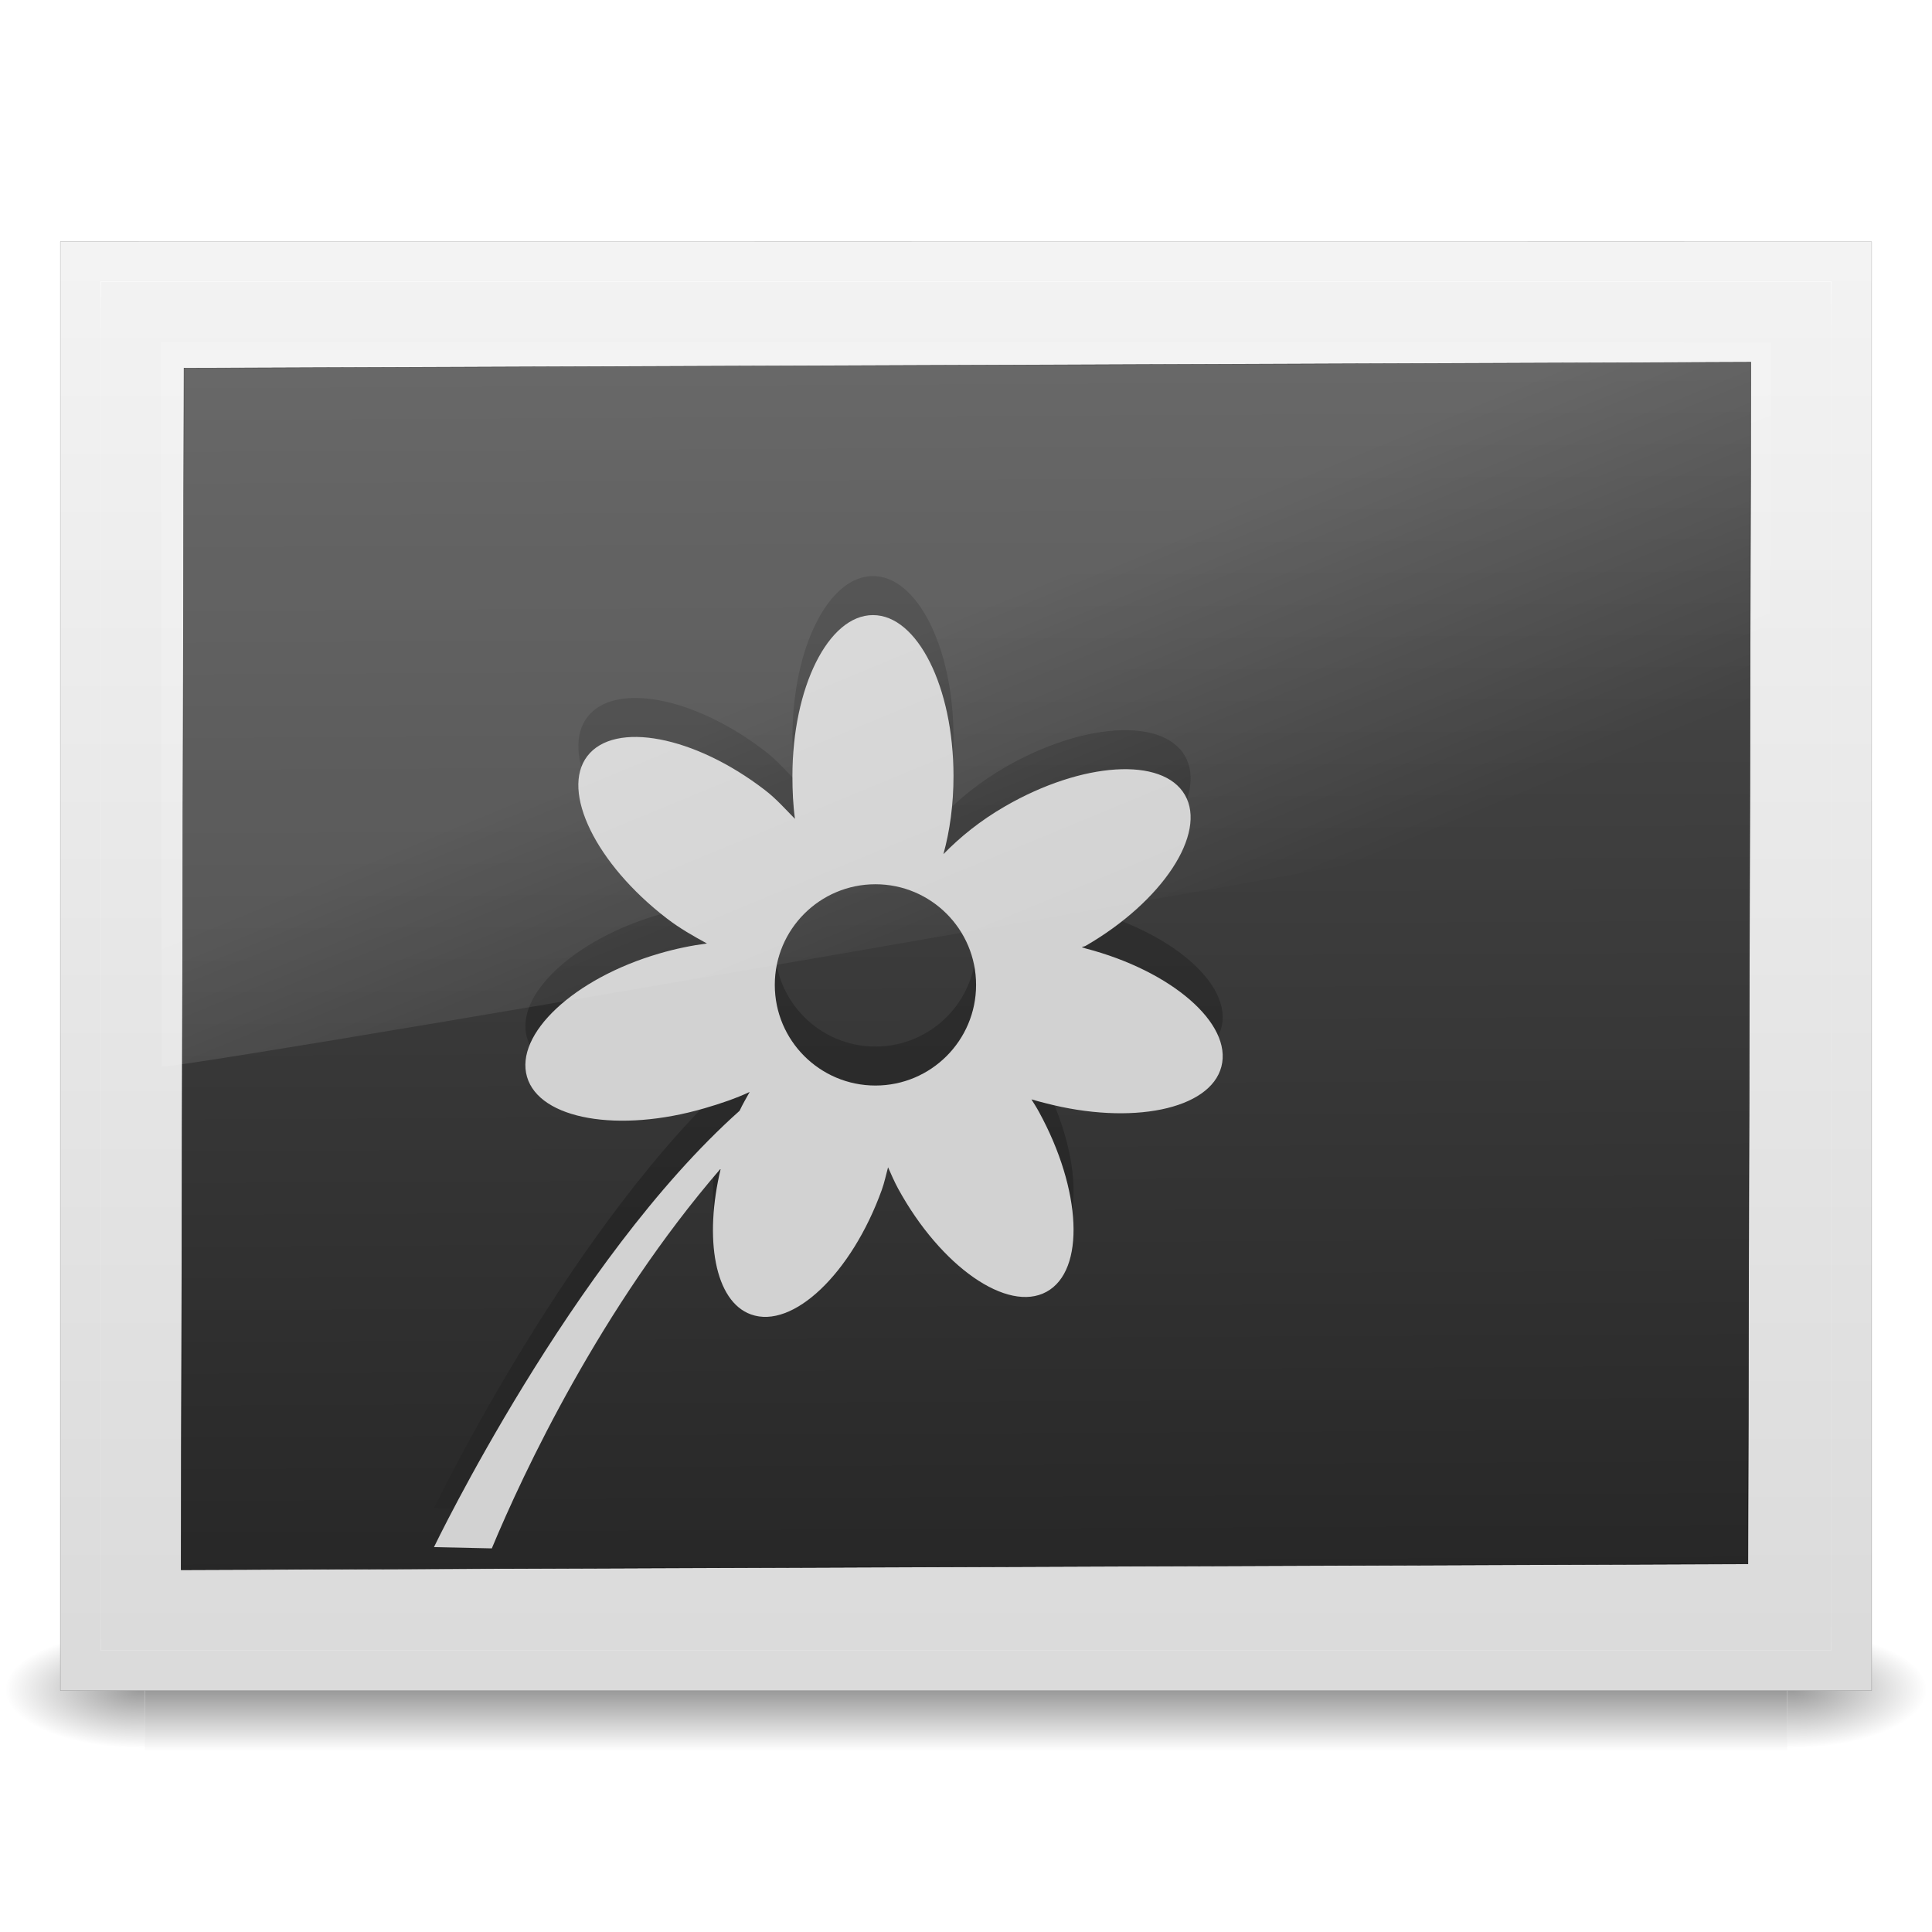
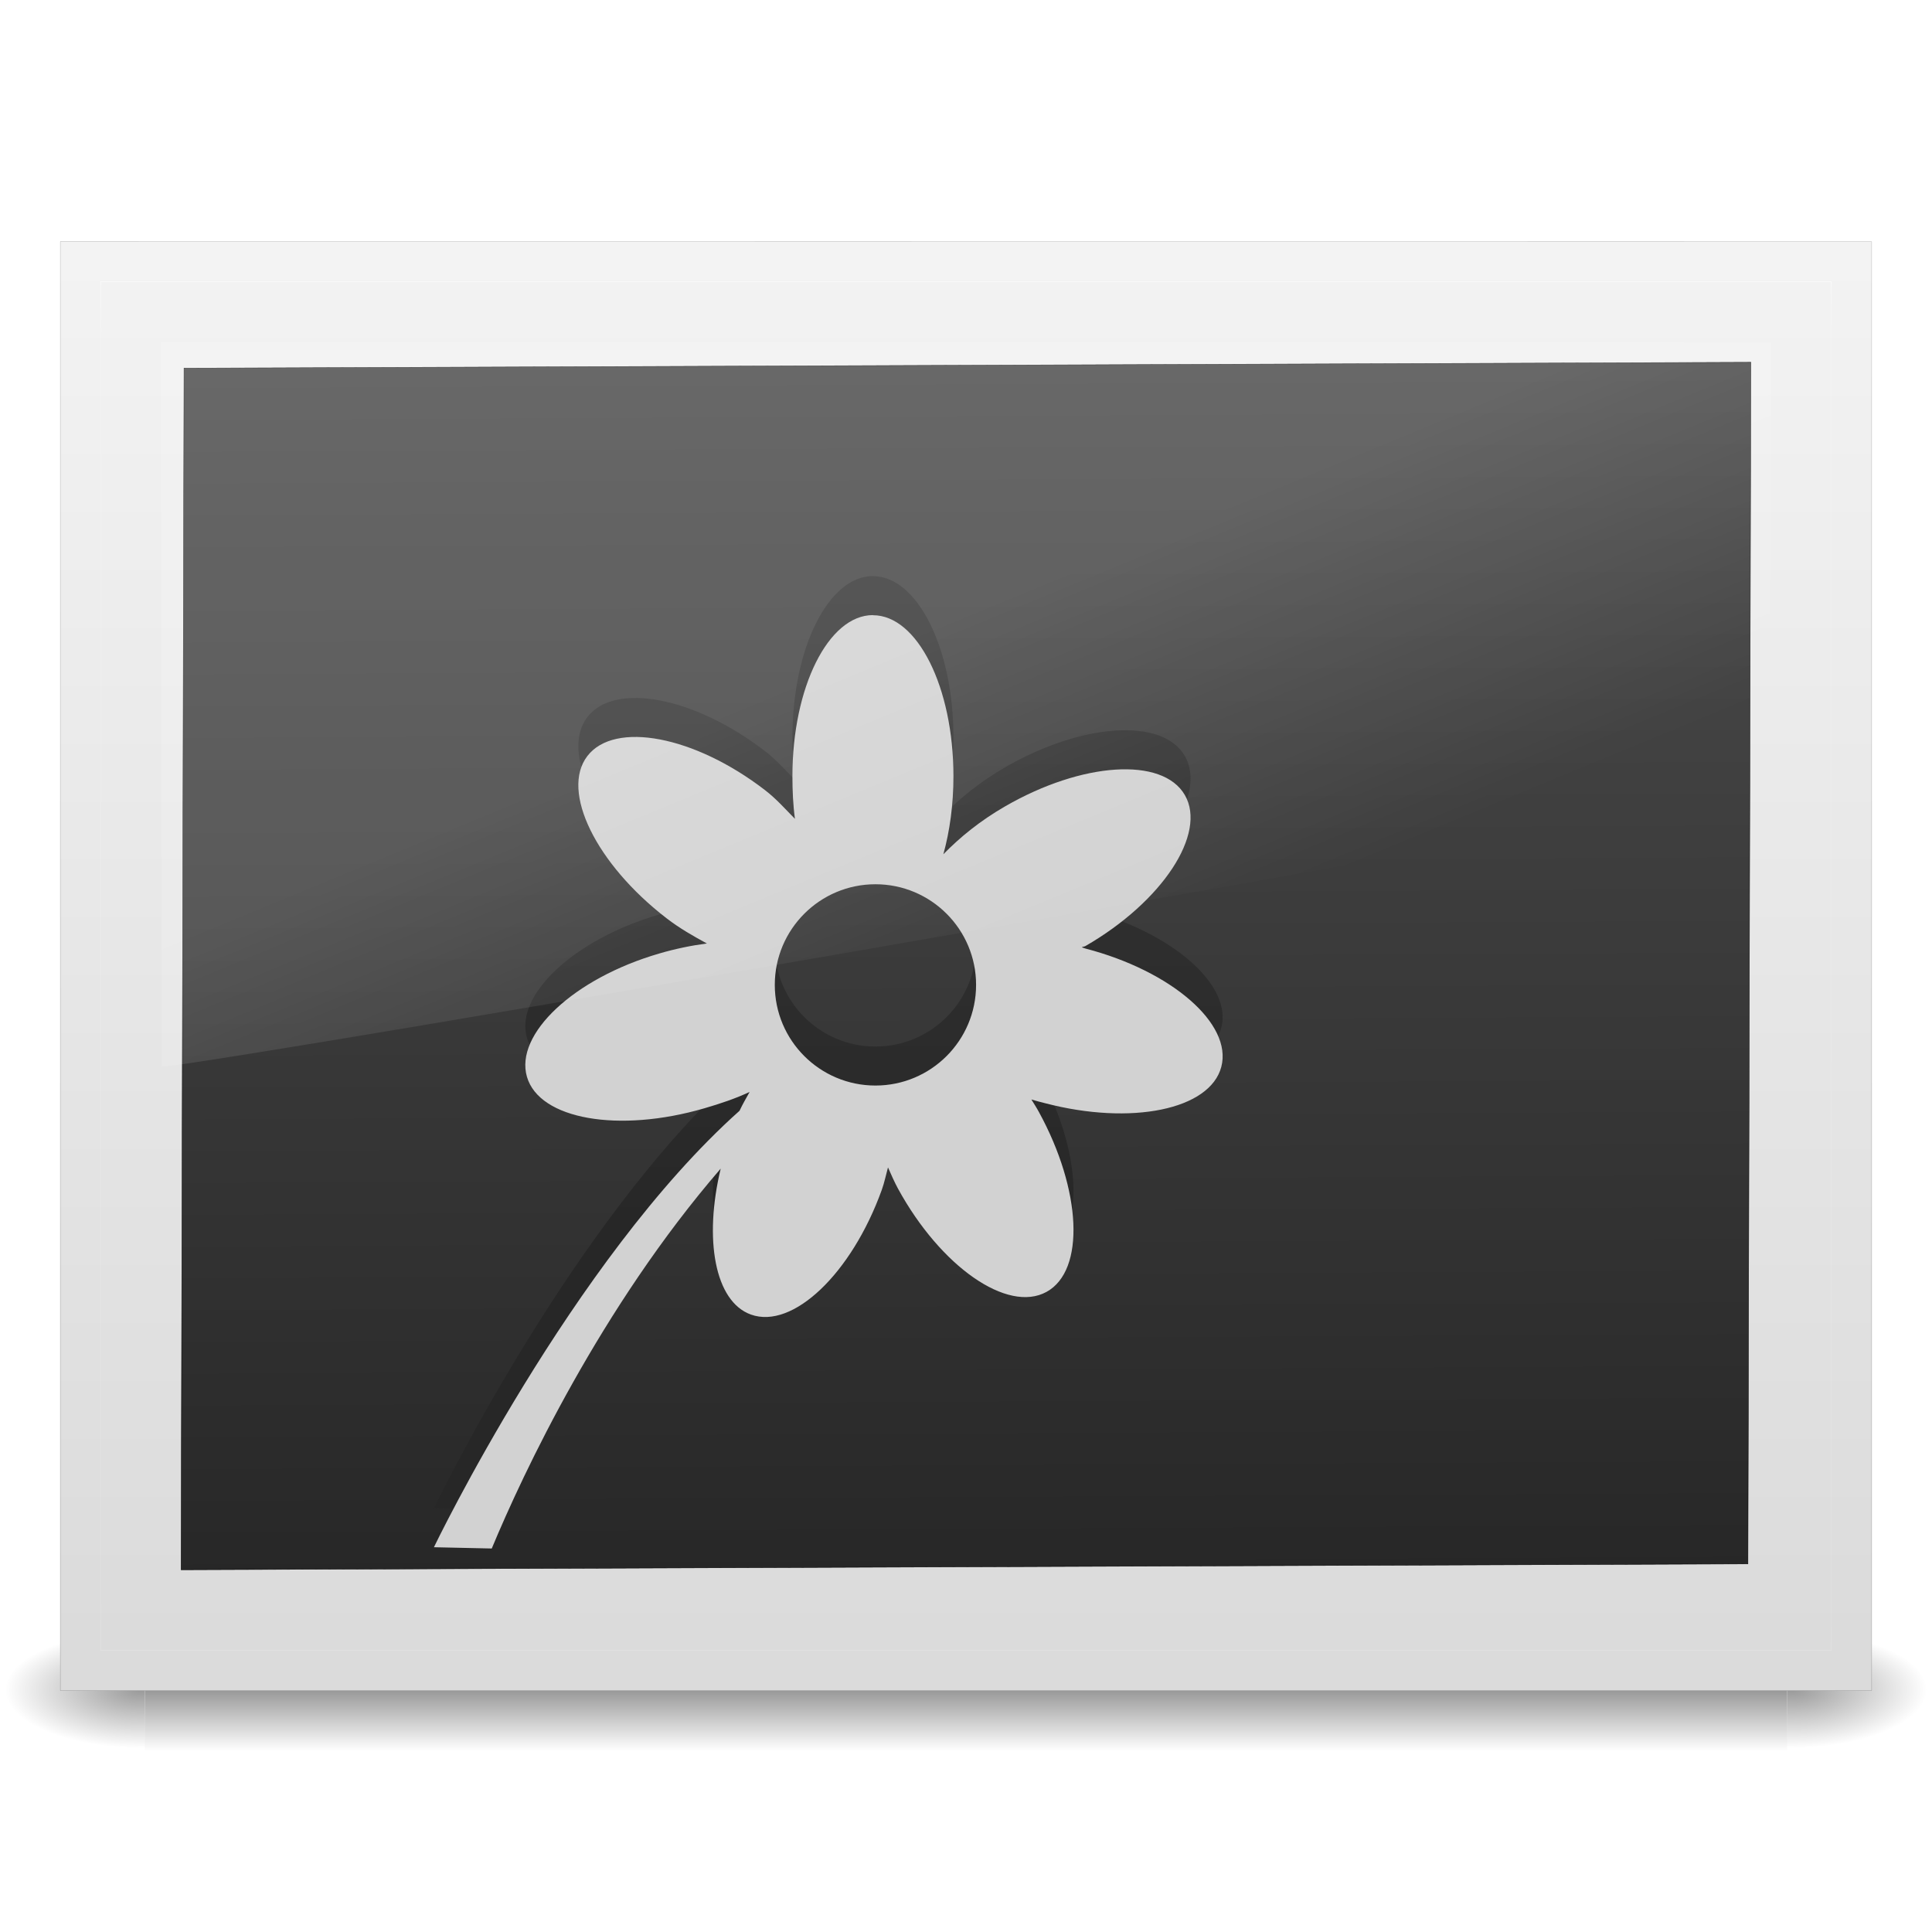
- <svg xmlns="http://www.w3.org/2000/svg" xmlns:xlink="http://www.w3.org/1999/xlink" version="1.0" width="32" height="32" id="svg2453">
-   <defs id="defs2455">
-     <radialGradient cx="605.714" cy="486.648" r="117.143" fx="605.714" fy="486.648" id="radialGradient19613" xlink:href="#linearGradient5060" gradientUnits="userSpaceOnUse" gradientTransform="matrix(0.02891661,0,0,0.01235294,26.9731,38.47085)" />
-     <linearGradient id="linearGradient5060">
-       <stop id="stop5062" style="stop-color:#000000;stop-opacity:1" offset="0" />
-       <stop id="stop5064" style="stop-color:#000000;stop-opacity:0" offset="1" />
+ <svg xmlns="http://www.w3.org/2000/svg" xmlns:xlink="http://www.w3.org/1999/xlink" height="32" width="32" version="1.0">
+   <defs>
+     <radialGradient id="c" xlink:href="#a" gradientUnits="userSpaceOnUse" cy="486.65" cx="605.71" gradientTransform="matrix(.028917 0 0 .012353 26.973 38.471)" r="117.14" />
+     <linearGradient id="a">
+       <stop offset="0" />
+       <stop stop-opacity="0" offset="1" />
    </linearGradient>
-     <radialGradient cx="605.714" cy="486.648" r="117.143" fx="605.714" fy="486.648" id="radialGradient19616" xlink:href="#linearGradient5060" gradientUnits="userSpaceOnUse" gradientTransform="matrix(-0.0289166,0,0,0.01235294,21.02689,38.47085)" />
-     <linearGradient id="linearGradient5048">
-       <stop id="stop5050" style="stop-color:#000000;stop-opacity:0" offset="0" />
-       <stop id="stop5056" style="stop-color:#000000;stop-opacity:1" offset="0.5" />
-       <stop id="stop5052" style="stop-color:#000000;stop-opacity:0" offset="1" />
+     <radialGradient id="b" xlink:href="#a" gradientUnits="userSpaceOnUse" cy="486.65" cx="605.71" gradientTransform="matrix(-.028917 0 0 .012353 21.027 38.471)" r="117.14" />
+     <linearGradient id="k" y2="609.51" gradientUnits="userSpaceOnUse" x2="302.86" gradientTransform="matrix(.084497 0 0 .012353 -6.5396 38.471)" y1="366.65" x1="302.86">
+       <stop stop-opacity="0" offset="0" />
+       <stop offset=".5" />
+       <stop stop-opacity="0" offset="1" />
    </linearGradient>
-     <linearGradient x1="302.857" y1="366.648" x2="302.857" y2="609.505" id="linearGradient19619" xlink:href="#linearGradient5048" gradientUnits="userSpaceOnUse" gradientTransform="matrix(0.08449704,0,0,0.01235294,-6.539646,38.47082)" />
-     <linearGradient x1="16.626" y1="15.298" x2="20.055" y2="24.628" id="linearGradient3371" xlink:href="#linearGradient8265-821-176-38-919-66-249-7-7-1" gradientUnits="userSpaceOnUse" gradientTransform="matrix(0.578938,0,0,0.6506167,2.078409,1.950209)" />
-     <linearGradient id="linearGradient8265-821-176-38-919-66-249-7-7-1">
-       <stop id="stop2687-1-9-6" style="stop-color:#ffffff;stop-opacity:1" offset="0" />
-       <stop id="stop2689-5-4-4" style="stop-color:#ffffff;stop-opacity:0" offset="1" />
+     <linearGradient id="e" y2="24.628" gradientUnits="userSpaceOnUse" x2="20.055" gradientTransform="matrix(.57894 0 0 .65062 2.0784 1.9502)" y1="15.298" x1="16.626">
+       <stop stop-color="#fff" offset="0" />
+       <stop stop-color="#fff" stop-opacity="0" offset="1" />
    </linearGradient>
-     <linearGradient id="linearGradient3104">
-       <stop id="stop3106" style="stop-color:#a0a0a0;stop-opacity:1" offset="0" />
-       <stop id="stop3108" style="stop-color:#bebebe;stop-opacity:1" offset="1" />
+     <linearGradient id="h" y2="43" gradientUnits="userSpaceOnUse" x2="24" gradientTransform="matrix(.77477 0 0 .61261 -2.5946 1.2973)" y1="5.564" x1="24">
+       <stop stop-color="#fff" offset="0" />
+       <stop stop-color="#fff" stop-opacity=".235" offset=".036" />
+       <stop stop-color="#fff" stop-opacity=".157" offset=".951" />
+       <stop stop-color="#fff" stop-opacity=".392" offset="1" />
    </linearGradient>
-     <linearGradient id="linearGradient3600">
-       <stop id="stop3602" style="stop-color:#f4f4f4;stop-opacity:1" offset="0" />
-       <stop id="stop3604" style="stop-color:#dbdbdb;stop-opacity:1" offset="1" />
+     <linearGradient id="g" y2="47.013" gradientUnits="userSpaceOnUse" x2="25.132" gradientTransform="matrix(.85714 0 0 .52148 -4.5714 2.6844)" y1=".985" x1="25.132">
+       <stop stop-color="#f4f4f4" offset="0" />
+       <stop stop-color="#dbdbdb" offset="1" />
    </linearGradient>
-     <linearGradient id="linearGradient3977">
-       <stop id="stop3979" style="stop-color:#ffffff;stop-opacity:1" offset="0" />
-       <stop id="stop3981" style="stop-color:#ffffff;stop-opacity:0.235" offset="0.036" />
-       <stop id="stop3983" style="stop-color:#ffffff;stop-opacity:0.157" offset="0.951" />
-       <stop id="stop3985" style="stop-color:#ffffff;stop-opacity:0.392" offset="1" />
+     <linearGradient id="f" y2="2.906" gradientUnits="userSpaceOnUse" x2="-51.786" gradientTransform="matrix(.69214 0 0 .48803 46.352 2.1033)" y1="50.786" x1="-51.786">
+       <stop stop-color="#a0a0a0" offset="0" />
+       <stop stop-color="#bebebe" offset="1" />
    </linearGradient>
-     <linearGradient x1="24" y1="5.564" x2="24" y2="43" id="linearGradient3138" xlink:href="#linearGradient3977" gradientUnits="userSpaceOnUse" gradientTransform="matrix(0.7747748,0,0,0.6126126,-2.594592,1.297303)" />
-     <linearGradient x1="25.132" y1="0.985" x2="25.132" y2="47.013" id="linearGradient3141" xlink:href="#linearGradient3600" gradientUnits="userSpaceOnUse" gradientTransform="matrix(0.8571423,0,0,0.5214816,-4.57142,2.684439)" />
-     <linearGradient x1="-51.786" y1="50.786" x2="-51.786" y2="2.906" id="linearGradient3143" xlink:href="#linearGradient3104" gradientUnits="userSpaceOnUse" gradientTransform="matrix(0.6921397,0,0,0.4880291,46.35161,2.103258)" />
-     <linearGradient id="linearGradient4785-3">
-       <stop id="stop4787-5" style="stop-color:#262626;stop-opacity:1" offset="0" />
-       <stop id="stop4789-1" style="stop-color:#4d4d4d;stop-opacity:1" offset="1" />
+     <linearGradient id="j" y2="96.253" gradientUnits="userSpaceOnUse" x2="45.567" gradientTransform="matrix(.32723 0 0 .25356 -38.234 -30.559)" y1="15.27" x1="45.414">
+       <stop stop-color="#262626" offset="0" />
+       <stop stop-color="#4d4d4d" offset="1" />
    </linearGradient>
-     <linearGradient id="linearGradient3610-302-9-7">
-       <stop id="stop3796-3-8" style="stop-color:#1d1d1d;stop-opacity:1" offset="0" />
-       <stop id="stop3798-1-9" style="stop-color:#000000;stop-opacity:1" offset="1" />
+     <linearGradient id="i" y2="-40.164" gradientUnits="userSpaceOnUse" x2="-24.098" gradientTransform="matrix(.74286 0 0 .74074 1.8384 4.0069)" y1="-13.091" x1="-24.032">
+       <stop stop-color="#1d1d1d" offset="0" />
+       <stop offset="1" />
    </linearGradient>
-     <linearGradient x1="45.414" y1="15.27" x2="45.567" y2="96.253" id="linearGradient3077" xlink:href="#linearGradient4785-3" gradientUnits="userSpaceOnUse" gradientTransform="matrix(0.3272263,0,0,0.2535567,-38.23403,-30.5589)" />
-     <linearGradient x1="-24.032" y1="-13.091" x2="-24.098" y2="-40.164" id="linearGradient3079" xlink:href="#linearGradient3610-302-9-7" gradientUnits="userSpaceOnUse" gradientTransform="matrix(0.742857,0,0,0.7407409,1.838375,4.006919)" />
-     <linearGradient x1="149.985" y1="-104.235" x2="149.985" y2="-174.968" id="linearGradient5104-88-8" xlink:href="#linearGradient3707-319-631-407-324-616-674-812-821-107-178-392-400-7-3-5-8" gradientUnits="userSpaceOnUse" gradientTransform="matrix(0.2808847,0,0,0.2827553,-22.1284,49.80642)" />
-     <linearGradient id="linearGradient3707-319-631-407-324-616-674-812-821-107-178-392-400-7-3-5-8">
-       <stop id="stop5440-9-8-4-9" style="stop-color:#272727;stop-opacity:1" offset="0" />
-       <stop id="stop5442-0-9-2-7" style="stop-color:#454545;stop-opacity:1" offset="1" />
+     <linearGradient id="d" y2="-174.97" gradientUnits="userSpaceOnUse" x2="149.98" gradientTransform="matrix(.28088 0 0 .28276 -22.128 49.806)" y1="-104.24" x1="149.98">
+       <stop stop-color="#272727" offset="0" />
+       <stop stop-color="#454545" offset="1" />
    </linearGradient>
  </defs>
-   <g id="g3257" style="opacity:0.4;stroke-width:0.022;stroke-miterlimit:4;stroke-dasharray:none" transform="matrix(0.6666667,0,0,0.6666667,0,-1.666667)">
-     <rect width="40.8" height="3" x="3.6" y="43" id="rect2879" style="fill:url(#linearGradient19619);fill-opacity:1;fill-rule:nonzero;stroke:none;stroke-width:0.022;marker:none;visibility:visible;display:inline;overflow:visible" />
-     <path d="m 3.6,43 c 0,0 0,3 0,3 C 2.111,46.006 0,45.328 0,44.5 0,43.672 1.662,43 3.6,43 z" id="path2881" style="fill:url(#radialGradient19616);fill-opacity:1;fill-rule:nonzero;stroke:none;stroke-width:0.022;marker:none;visibility:visible;display:inline;overflow:visible" />
-     <path d="m 44.4,43 c 0,0 0,3 0,3 1.489,0.006 3.6,-0.672 3.6,-1.5 0,-0.828 -1.662,-1.5 -3.6,-1.5 z" id="path2883" style="fill:url(#radialGradient19613);fill-opacity:1;fill-rule:nonzero;stroke:none;stroke-width:0.022;marker:none;visibility:visible;display:inline;overflow:visible" />
+   <g>
+     <g opacity=".4" transform="matrix(.66667 0 0 .66667 0 -1.6667)" stroke-width=".022">
+       <rect height="3" width="40.8" y="43" x="3.6" fill="url(#k)" />
+       <path d="m3.6 43v3c-1.489 0.006-3.6-0.672-3.6-1.5s1.662-1.5 3.6-1.5z" fill="url(#b)" />
+       <path d="m44.4 43v3c1.489 0.006 3.6-0.672 3.6-1.5 0-0.828-1.662-1.5-3.6-1.5z" fill="url(#c)" />
+     </g>
+     <path stroke-linejoin="round" d="m1 4c6.875 0 30 0.002 30 0.002l0 23.999h-30v-24z" stroke="url(#f)" stroke-width=".007" fill="url(#g)" />
+     <path stroke-linejoin="round" d="m30.333 27.333h-28.667v-22.667h28.667z" stroke="url(#h)" stroke-linecap="round" stroke-width=".007" fill="none" />
  </g>
-   <path d="m 1,4 c 6.875,0 30,0.002 30,0.002 l 3.6e-5,23.999 c 0,0 -20,0 -30,0 0,-8 0,-16 0,-24 z" id="path4160" style="fill:url(#linearGradient3141);fill-opacity:1;stroke:url(#linearGradient3143);stroke-width:0.007;stroke-linecap:butt;stroke-linejoin:round;stroke-miterlimit:4;stroke-opacity:1;stroke-dasharray:none;stroke-dashoffset:0;display:inline" />
-   <path d="m 30.333,27.333 -28.667,0 0,-22.667 28.667,0 z" id="rect6741-1" style="fill:none;stroke:url(#linearGradient3138);stroke-width:0.007;stroke-linecap:round;stroke-linejoin:round;stroke-miterlimit:4;stroke-opacity:1;stroke-dasharray:none;stroke-dashoffset:0" />
-   <rect width="25.952" height="19.903" rx="0" ry="0" x="-29.015" y="-26.012" transform="matrix(-0.9999929,0.00375523,0.00244092,-0.999997,0,0)" id="rect3582-50-4" style="fill:url(#linearGradient3077);fill-opacity:1;stroke:url(#linearGradient3079);stroke-width:0.007;stroke-linecap:round;stroke-linejoin:miter;stroke-miterlimit:4;stroke-opacity:1;stroke-dasharray:none" />
-   <path d="m 14.458,9.542 c -0.736,0 -1.333,1.194 -1.333,2.667 0,0.245 0.011,0.483 0.042,0.708 -0.158,-0.16 -0.308,-0.332 -0.5,-0.479 -1.167,-0.898 -2.488,-1.146 -2.938,-0.562 -0.449,0.584 0.145,1.789 1.313,2.688 0.221,0.17 0.442,0.294 0.667,0.417 -0.255,0.033 -0.523,0.088 -0.792,0.167 -1.414,0.412 -2.394,1.335 -2.188,2.042 0.206,0.707 1.524,0.933 2.938,0.521 0.265,-0.077 0.52,-0.163 0.75,-0.271 -0.056,0.102 -0.116,0.202 -0.167,0.312 -2.778,2.48 -5.062,7.229 -5.062,7.229 l 0.958,0.021 C 8.666,23.751 9.953,21.007 11.938,18.708 c -0.281,1.168 -0.099,2.201 0.5,2.417 0.693,0.25 1.667,-0.677 2.167,-2.062 0.045,-0.125 0.07,-0.252 0.104,-0.375 0.054,0.119 0.102,0.235 0.167,0.354 0.707,1.292 1.812,2.062 2.458,1.708 0.646,-0.354 0.582,-1.687 -0.125,-2.979 -0.04,-0.074 -0.082,-0.138 -0.125,-0.208 0.078,0.024 0.148,0.041 0.229,0.062 1.425,0.372 2.731,0.108 2.917,-0.604 0.186,-0.713 -0.825,-1.587 -2.25,-1.958 -0.022,-0.006 -0.041,-0.015 -0.062,-0.021 0.019,-0.011 0.043,-0.01 0.062,-0.021 1.275,-0.736 2.014,-1.862 1.646,-2.5 -0.368,-0.638 -1.704,-0.549 -2.979,0.188 -0.409,0.236 -0.742,0.506 -1.021,0.792 0.106,-0.382 0.167,-0.824 0.167,-1.292 0,-1.473 -0.597,-2.667 -1.333,-2.667 z M 14.5,14 c 0.92,0 1.667,0.746 1.667,1.667 0,0.92 -0.746,1.667 -1.667,1.667 -0.92,0 -1.667,-0.746 -1.667,-1.667 C 12.833,14.746 13.58,14 14.5,14 z" id="path4019-3" style="color:#000000;fill:url(#linearGradient5104-88-8);fill-opacity:1;fill-rule:nonzero;stroke:none;stroke-width:0.01;marker:none;visibility:visible;display:inline;overflow:visible;enable-background:accumulate" />
-   <path d="m 14.458,10.188 c -0.736,0 -1.333,1.194 -1.333,2.667 0,0.245 0.011,0.483 0.042,0.708 -0.158,-0.16 -0.308,-0.332 -0.5,-0.479 -1.167,-0.898 -2.488,-1.146 -2.938,-0.562 -0.449,0.584 0.145,1.789 1.313,2.688 0.221,0.17 0.442,0.294 0.667,0.417 -0.255,0.033 -0.523,0.088 -0.792,0.167 -1.414,0.412 -2.394,1.335 -2.188,2.042 0.206,0.707 1.524,0.933 2.938,0.521 0.265,-0.077 0.52,-0.163 0.75,-0.271 -0.056,0.102 -0.116,0.202 -0.167,0.312 C 9.472,20.875 7.188,25.625 7.188,25.625 l 0.958,0.021 c 0.52,-1.249 1.807,-3.993 3.792,-6.292 -0.281,1.168 -0.099,2.201 0.5,2.417 0.693,0.25 1.667,-0.677 2.167,-2.062 0.045,-0.125 0.07,-0.252 0.104,-0.375 0.054,0.119 0.102,0.235 0.167,0.354 0.707,1.292 1.812,2.062 2.458,1.708 0.646,-0.354 0.582,-1.687 -0.125,-2.979 -0.04,-0.074 -0.082,-0.138 -0.125,-0.208 0.078,0.024 0.148,0.041 0.229,0.062 1.425,0.372 2.731,0.108 2.917,-0.604 0.186,-0.713 -0.825,-1.587 -2.25,-1.958 -0.022,-0.006 -0.041,-0.015 -0.062,-0.021 0.019,-0.011 0.043,-0.01 0.062,-0.021 1.275,-0.736 2.014,-1.862 1.646,-2.5 -0.368,-0.638 -1.704,-0.549 -2.979,0.188 -0.409,0.236 -0.742,0.506 -1.021,0.792 0.106,-0.382 0.167,-0.824 0.167,-1.292 0,-1.473 -0.597,-2.667 -1.333,-2.667 z M 14.5,14.646 c 0.92,0 1.667,0.746 1.667,1.667 0,0.92 -0.746,1.667 -1.667,1.667 -0.92,0 -1.667,-0.746 -1.667,-1.667 0,-0.92 0.746,-1.667 1.667,-1.667 z" id="path4019" style="fill:#d2d2d2;fill-opacity:1;stroke:none" />
-   <path d="M 2.667,5.667 2.675,17.667 C 3.443,17.655 28.751,13.243 29.333,13.031 l -9.2e-5,-7.364 z" id="path3333-5" style="opacity:0.15;fill:url(#linearGradient3371);fill-opacity:1;fill-rule:evenodd;stroke:none" />
+   <g>
+     <rect transform="matrix(-.99999 .0037552 .0024409 -1 0 0)" rx="0" ry="0" height="19.903" width="25.952" stroke="url(#i)" stroke-linecap="round" y="-26.012" x="-29.015" stroke-width=".007" fill="url(#j)" />
+     <path style="color:#000000" d="m14.458 9.542c-0.736 0-1.333 1.194-1.333 2.667 0 0.245 0.011 0.483 0.042 0.708-0.158-0.16-0.308-0.332-0.5-0.479-1.167-0.898-2.489-1.146-2.938-0.562-0.449 0.584 0.145 1.789 1.312 2.688 0.221 0.17 0.442 0.294 0.667 0.417-0.255 0.033-0.523 0.088-0.792 0.167-1.414 0.412-2.394 1.335-2.188 2.042 0.206 0.707 1.524 0.933 2.938 0.521 0.265-0.077 0.52-0.163 0.75-0.271-0.056 0.102-0.116 0.202-0.167 0.312-2.778 2.48-5.062 7.229-5.062 7.229l0.958 0.021c0.521-1.25 1.808-3.994 3.792-6.293-0.281 1.168-0.099 2.201 0.5 2.417 0.693 0.25 1.667-0.677 2.167-2.062 0.045-0.125 0.07-0.252 0.104-0.375 0.054 0.119 0.102 0.235 0.167 0.354 0.707 1.292 1.812 2.062 2.458 1.708 0.646-0.354 0.582-1.687-0.125-2.979-0.04-0.074-0.082-0.138-0.125-0.208 0.078 0.024 0.148 0.041 0.229 0.062 1.425 0.372 2.731 0.108 2.917-0.604 0.186-0.713-0.825-1.587-2.25-1.958-0.022-0.006-0.041-0.015-0.062-0.021 0.019-0.011 0.043-0.01 0.062-0.021 1.275-0.736 2.014-1.862 1.646-2.5-0.368-0.638-1.704-0.549-2.979 0.188-0.409 0.236-0.742 0.506-1.021 0.792 0.106-0.382 0.167-0.824 0.167-1.292 0-1.473-0.597-2.667-1.333-2.667zm0.042 4.458c0.92 0 1.667 0.746 1.667 1.667 0 0.92-0.746 1.667-1.667 1.667-0.92 0-1.667-0.746-1.667-1.667 0-0.921 0.747-1.667 1.667-1.667z" fill="url(#d)" />
+     <path fill="#d2d2d2" d="m14.458 10.188c-0.736 0-1.333 1.194-1.333 2.667 0 0.245 0.011 0.483 0.042 0.708-0.158-0.16-0.308-0.332-0.5-0.479-1.167-0.898-2.489-1.146-2.938-0.562-0.449 0.584 0.145 1.789 1.312 2.688 0.221 0.17 0.442 0.294 0.667 0.417-0.255 0.033-0.523 0.088-0.792 0.167-1.414 0.412-2.394 1.335-2.188 2.042 0.206 0.707 1.524 0.933 2.938 0.521 0.265-0.077 0.52-0.163 0.75-0.271-0.056 0.102-0.116 0.202-0.167 0.312-2.778 2.479-5.062 7.229-5.062 7.229l0.958 0.021c0.52-1.249 1.807-3.993 3.792-6.292-0.281 1.168-0.099 2.201 0.5 2.417 0.693 0.25 1.667-0.677 2.167-2.062 0.045-0.125 0.07-0.252 0.104-0.375 0.054 0.119 0.102 0.235 0.167 0.354 0.707 1.292 1.812 2.062 2.458 1.708 0.646-0.354 0.582-1.687-0.125-2.979-0.04-0.074-0.082-0.138-0.125-0.208 0.078 0.024 0.148 0.041 0.229 0.062 1.425 0.372 2.731 0.108 2.917-0.604 0.186-0.713-0.825-1.587-2.25-1.958-0.022-0.006-0.041-0.015-0.062-0.021 0.019-0.011 0.043-0.01 0.062-0.021 1.275-0.736 2.014-1.862 1.646-2.5-0.368-0.638-1.704-0.549-2.979 0.188-0.409 0.236-0.742 0.506-1.021 0.792 0.106-0.382 0.167-0.824 0.167-1.292 0-1.473-0.597-2.667-1.333-2.667zm0.042 4.458c0.92 0 1.667 0.746 1.667 1.667 0 0.92-0.746 1.667-1.667 1.667-0.92 0-1.667-0.746-1.667-1.667 0-0.92 0.746-1.667 1.667-1.667z" />
+     <path opacity=".15" d="m2.667 5.667 0.009 12c0.767-0.012 26.076-4.424 26.658-4.636l-0-7.364z" fill-rule="evenodd" fill="url(#e)" />
+   </g>
</svg>
